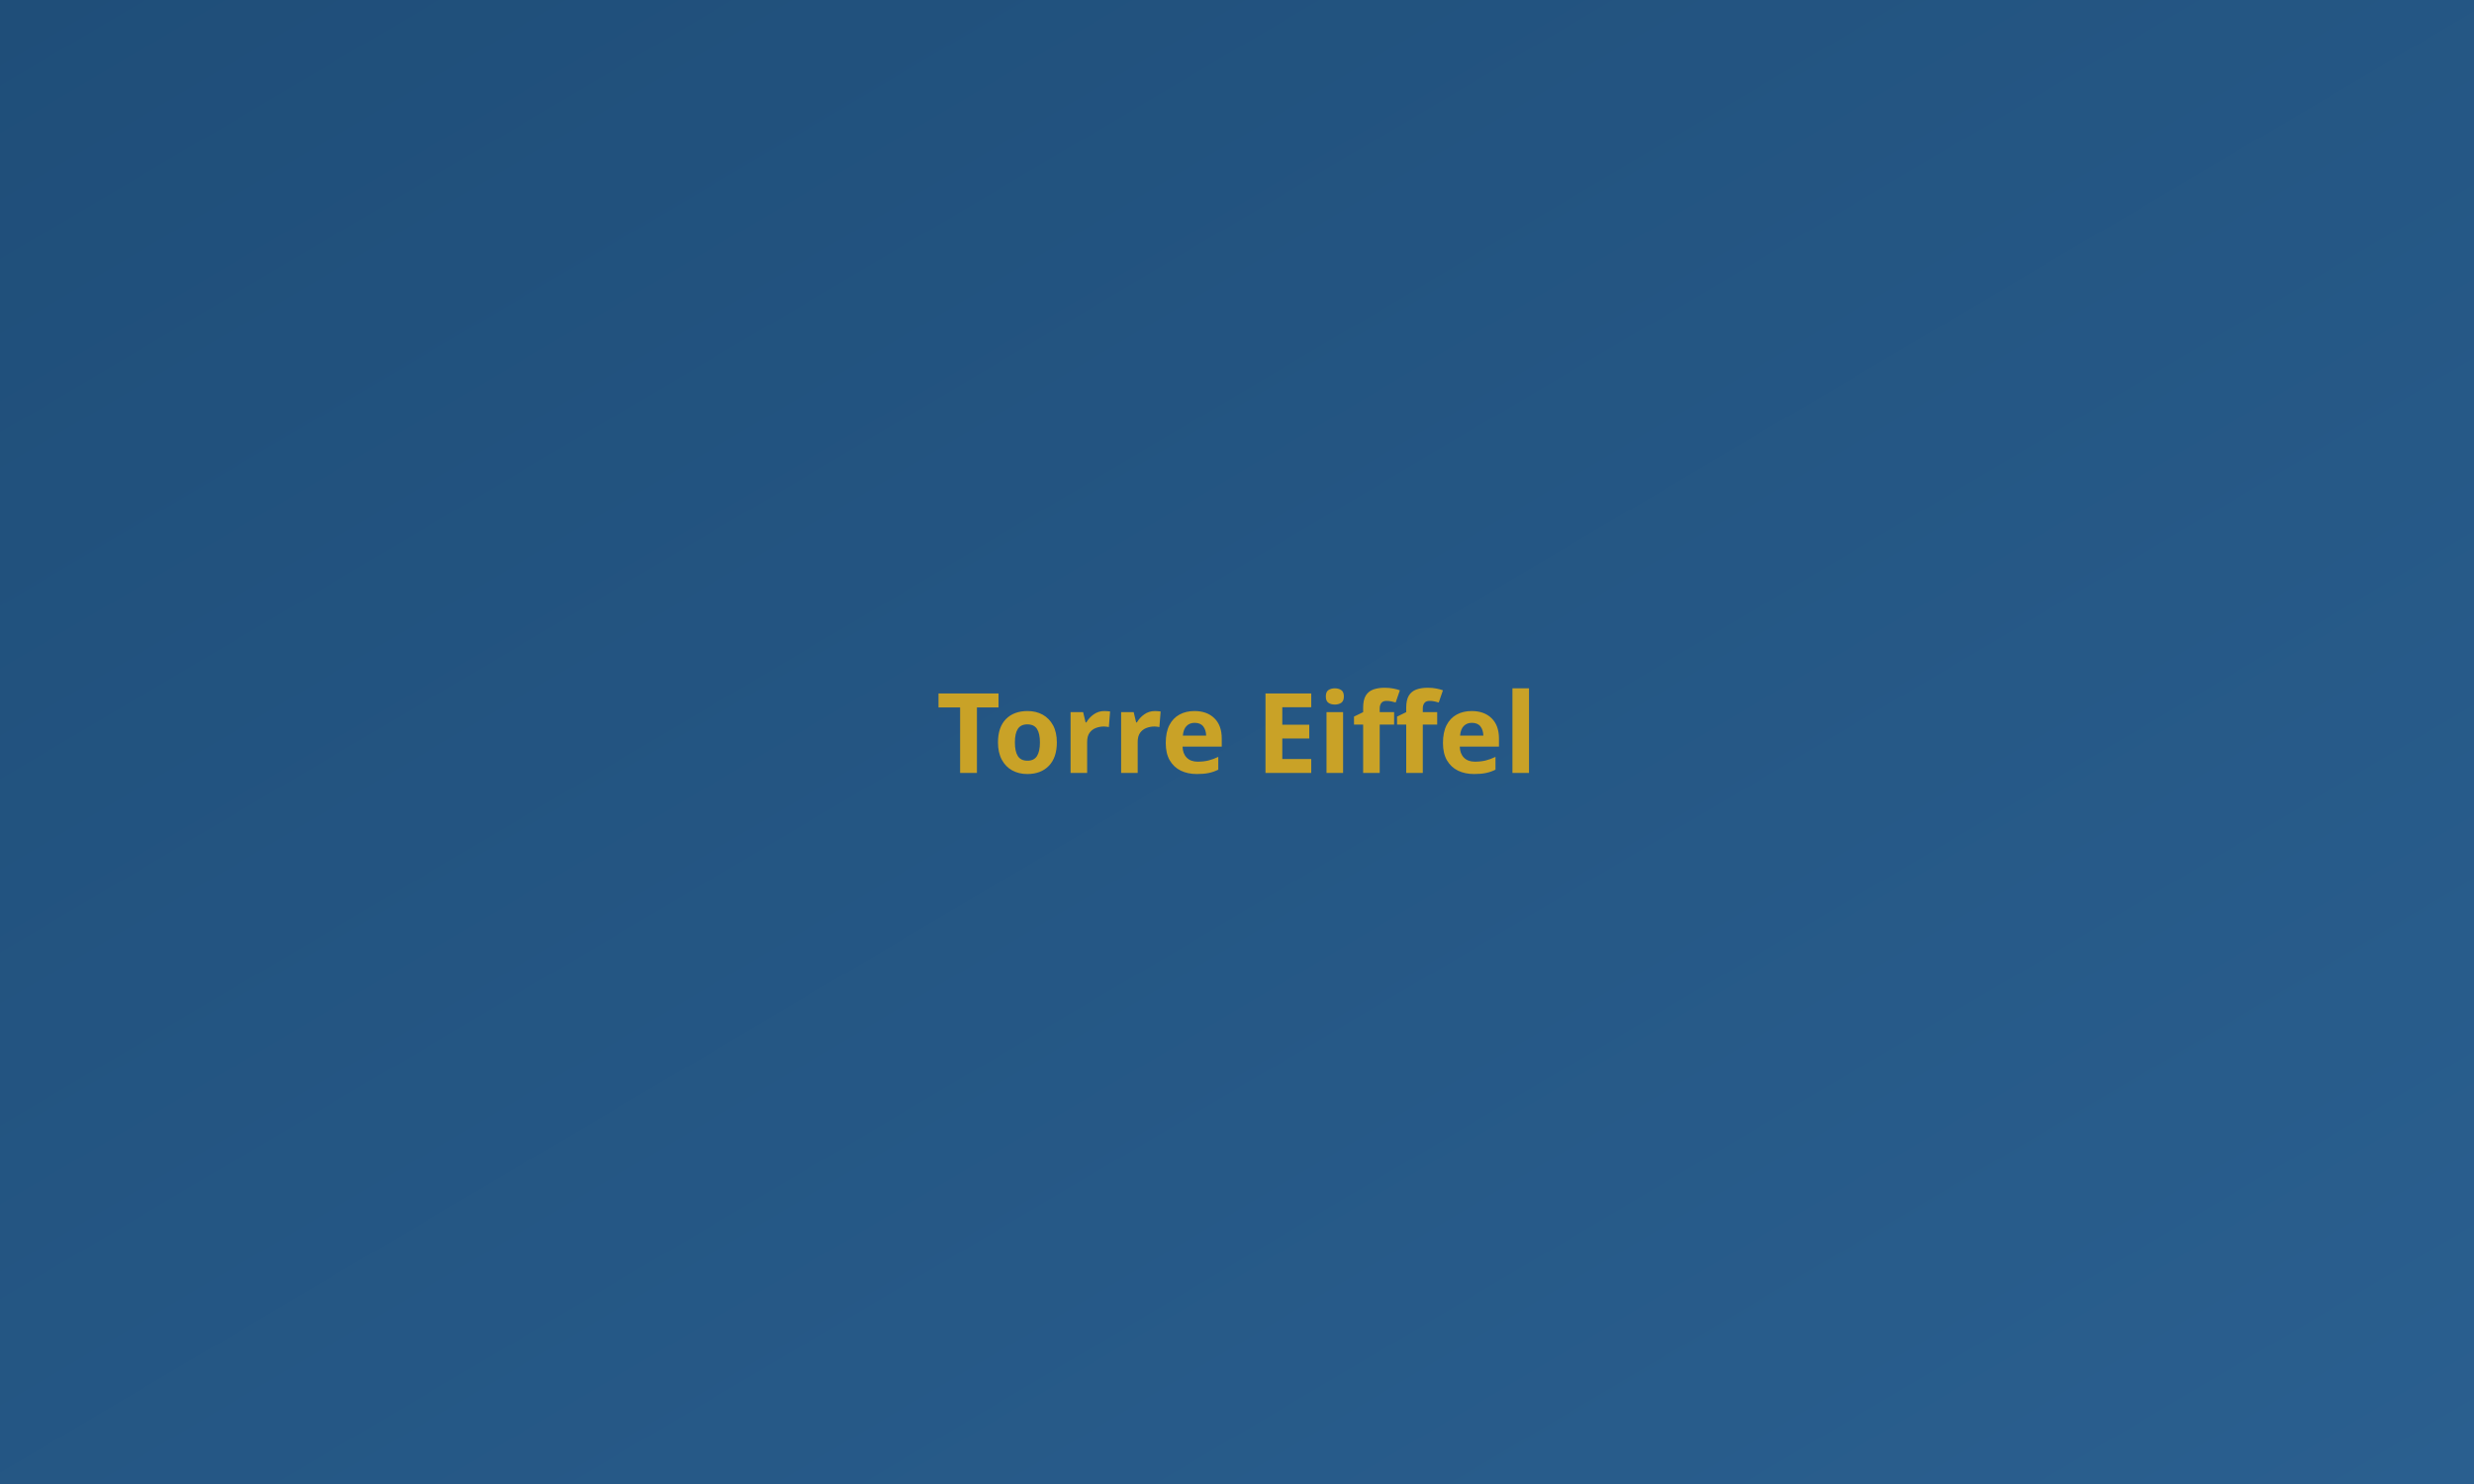
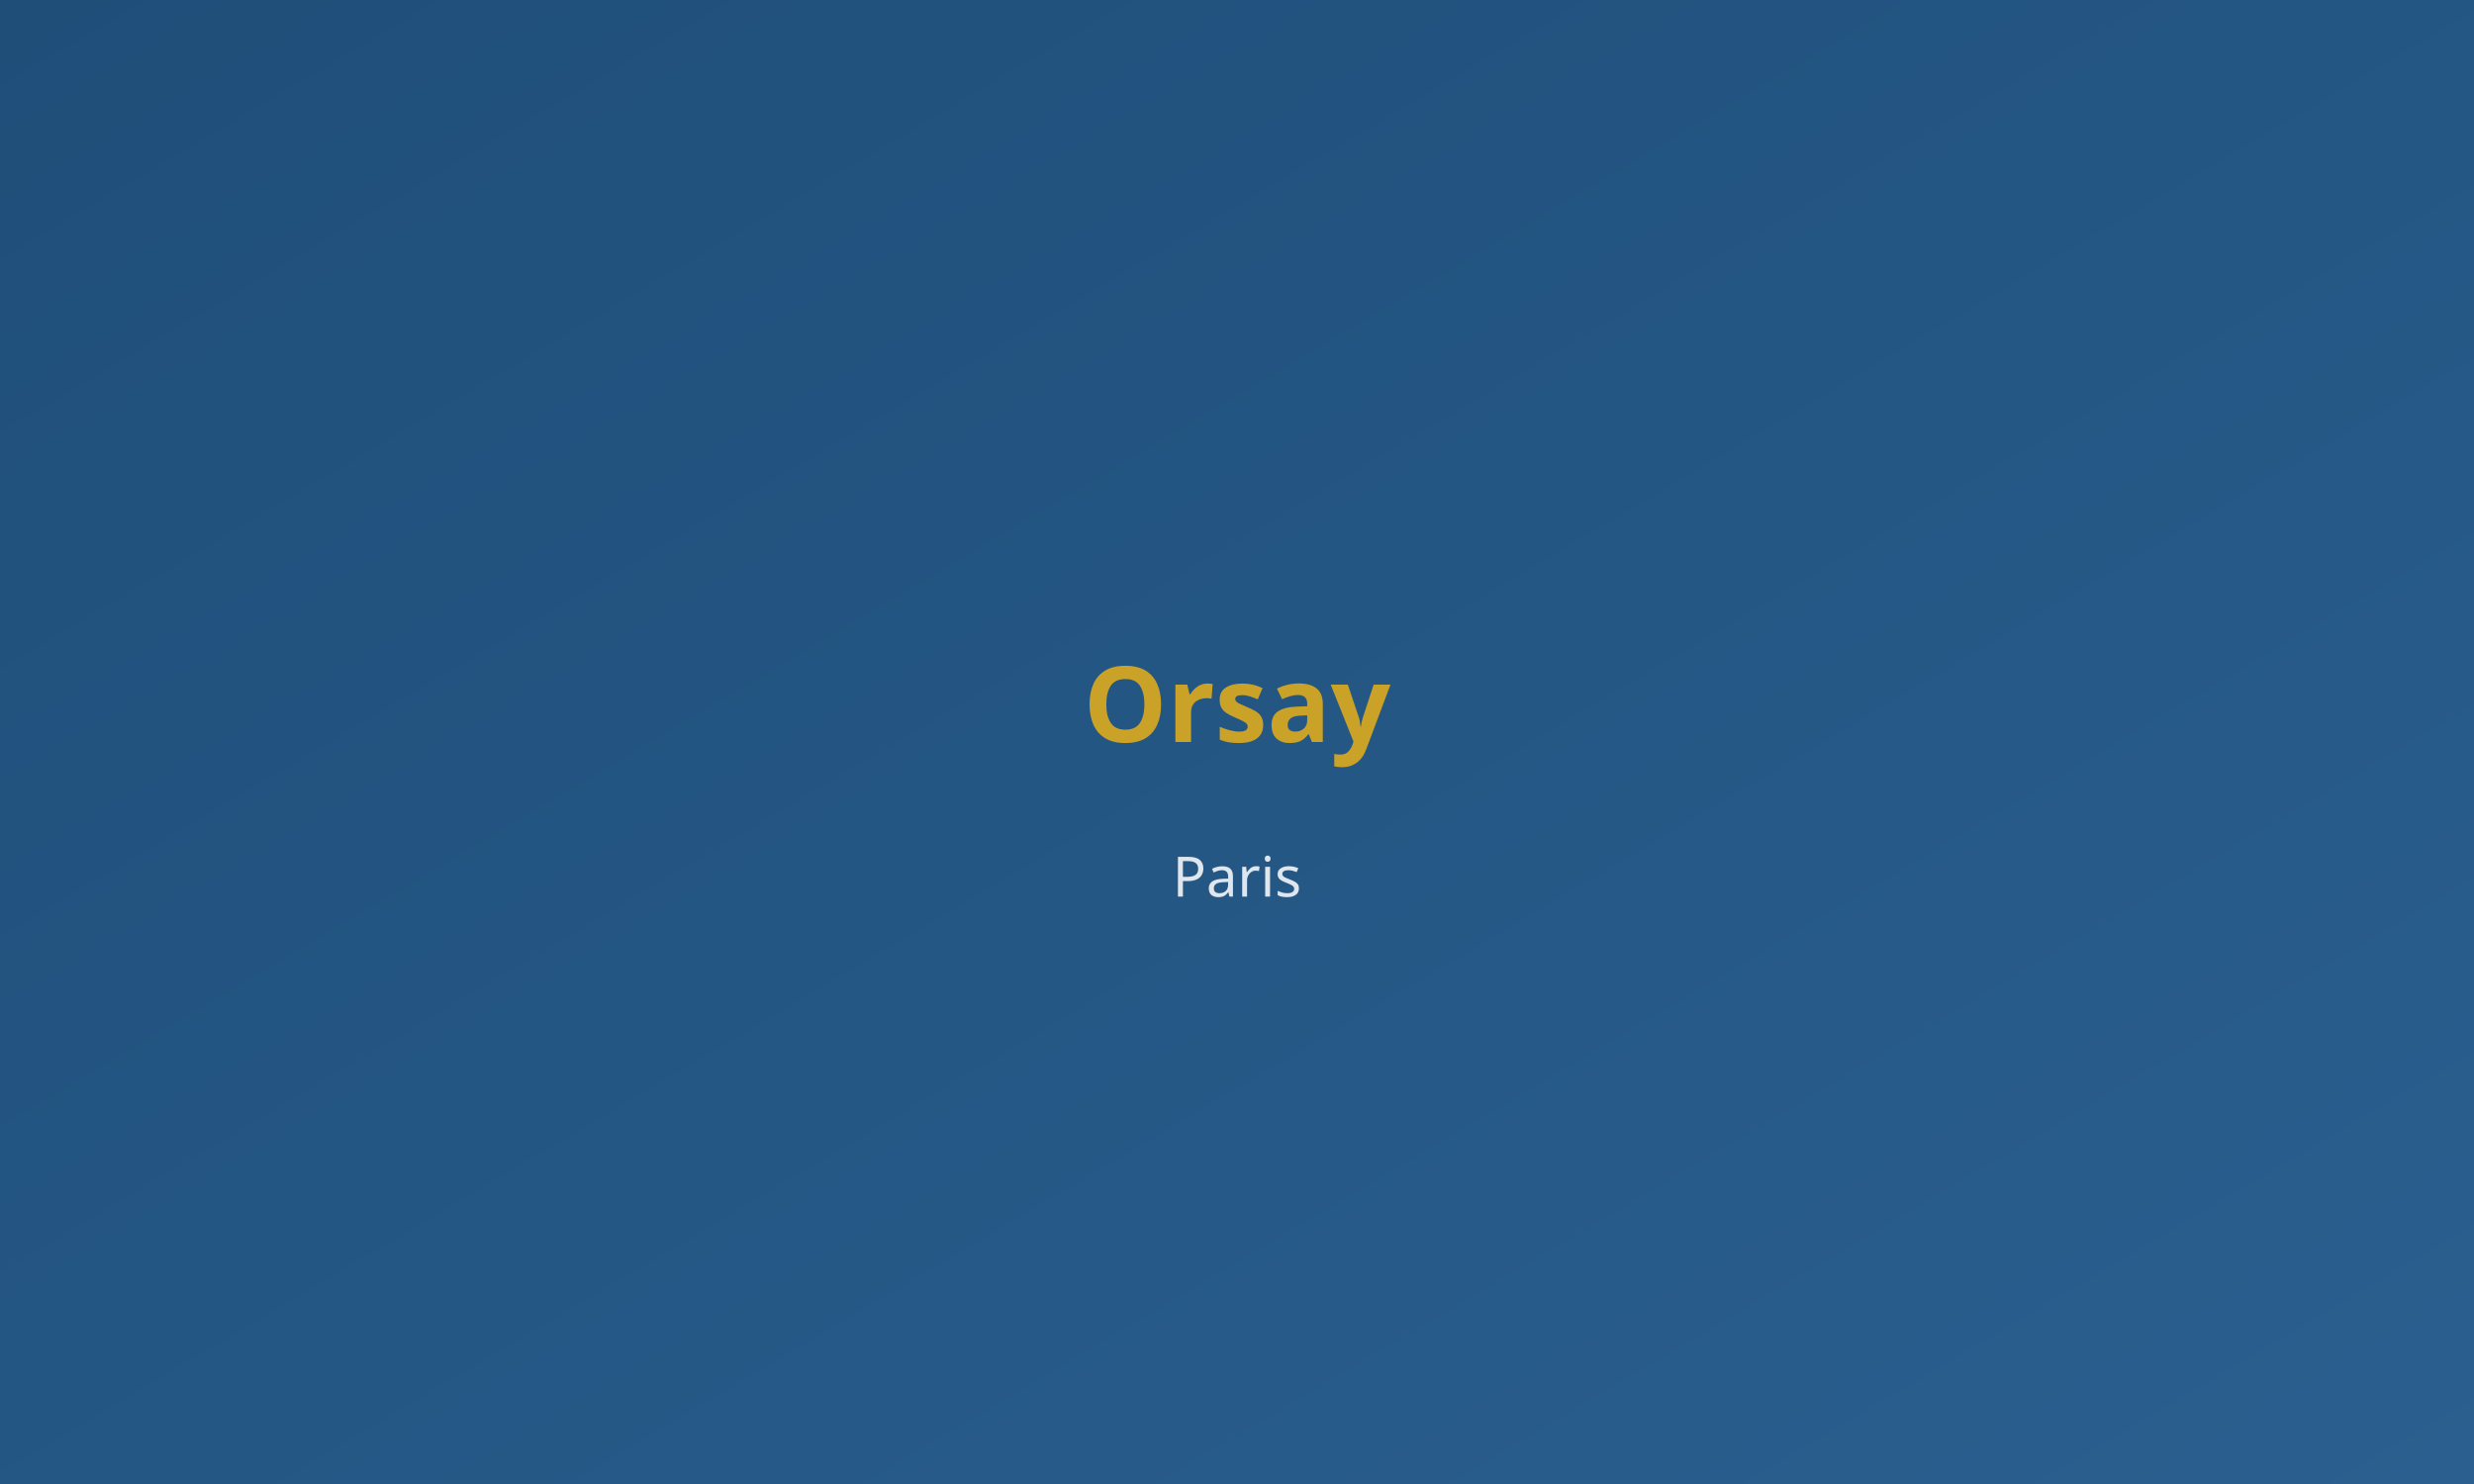
<svg xmlns="http://www.w3.org/2000/svg" width="800" height="480" viewBox="0 0 800 480">
  <defs>
    <linearGradient id="g" x1="0" y1="0" x2="1" y2="1">
      <stop offset="0%" stop-color="#1F4E79" />
      <stop offset="100%" stop-color="#2a5f8f" />
    </linearGradient>
  </defs>
  <rect width="800" height="480" fill="url(#g)" />
-   <text x="400" y="250" text-anchor="middle" font-family="system-ui,sans-serif" font-size="36" fill="#C9A227" font-weight="700">Torre Eiffel</text>
+   <text x="400" y="240" text-anchor="middle" font-family="system-ui,sans-serif" font-size="34" fill="#C9A227" font-weight="700">Orsay</text>
+   <text x="400" y="290" text-anchor="middle" font-family="system-ui,sans-serif" font-size="18" fill="#fff" opacity="0.85">Paris</text>
</svg>
